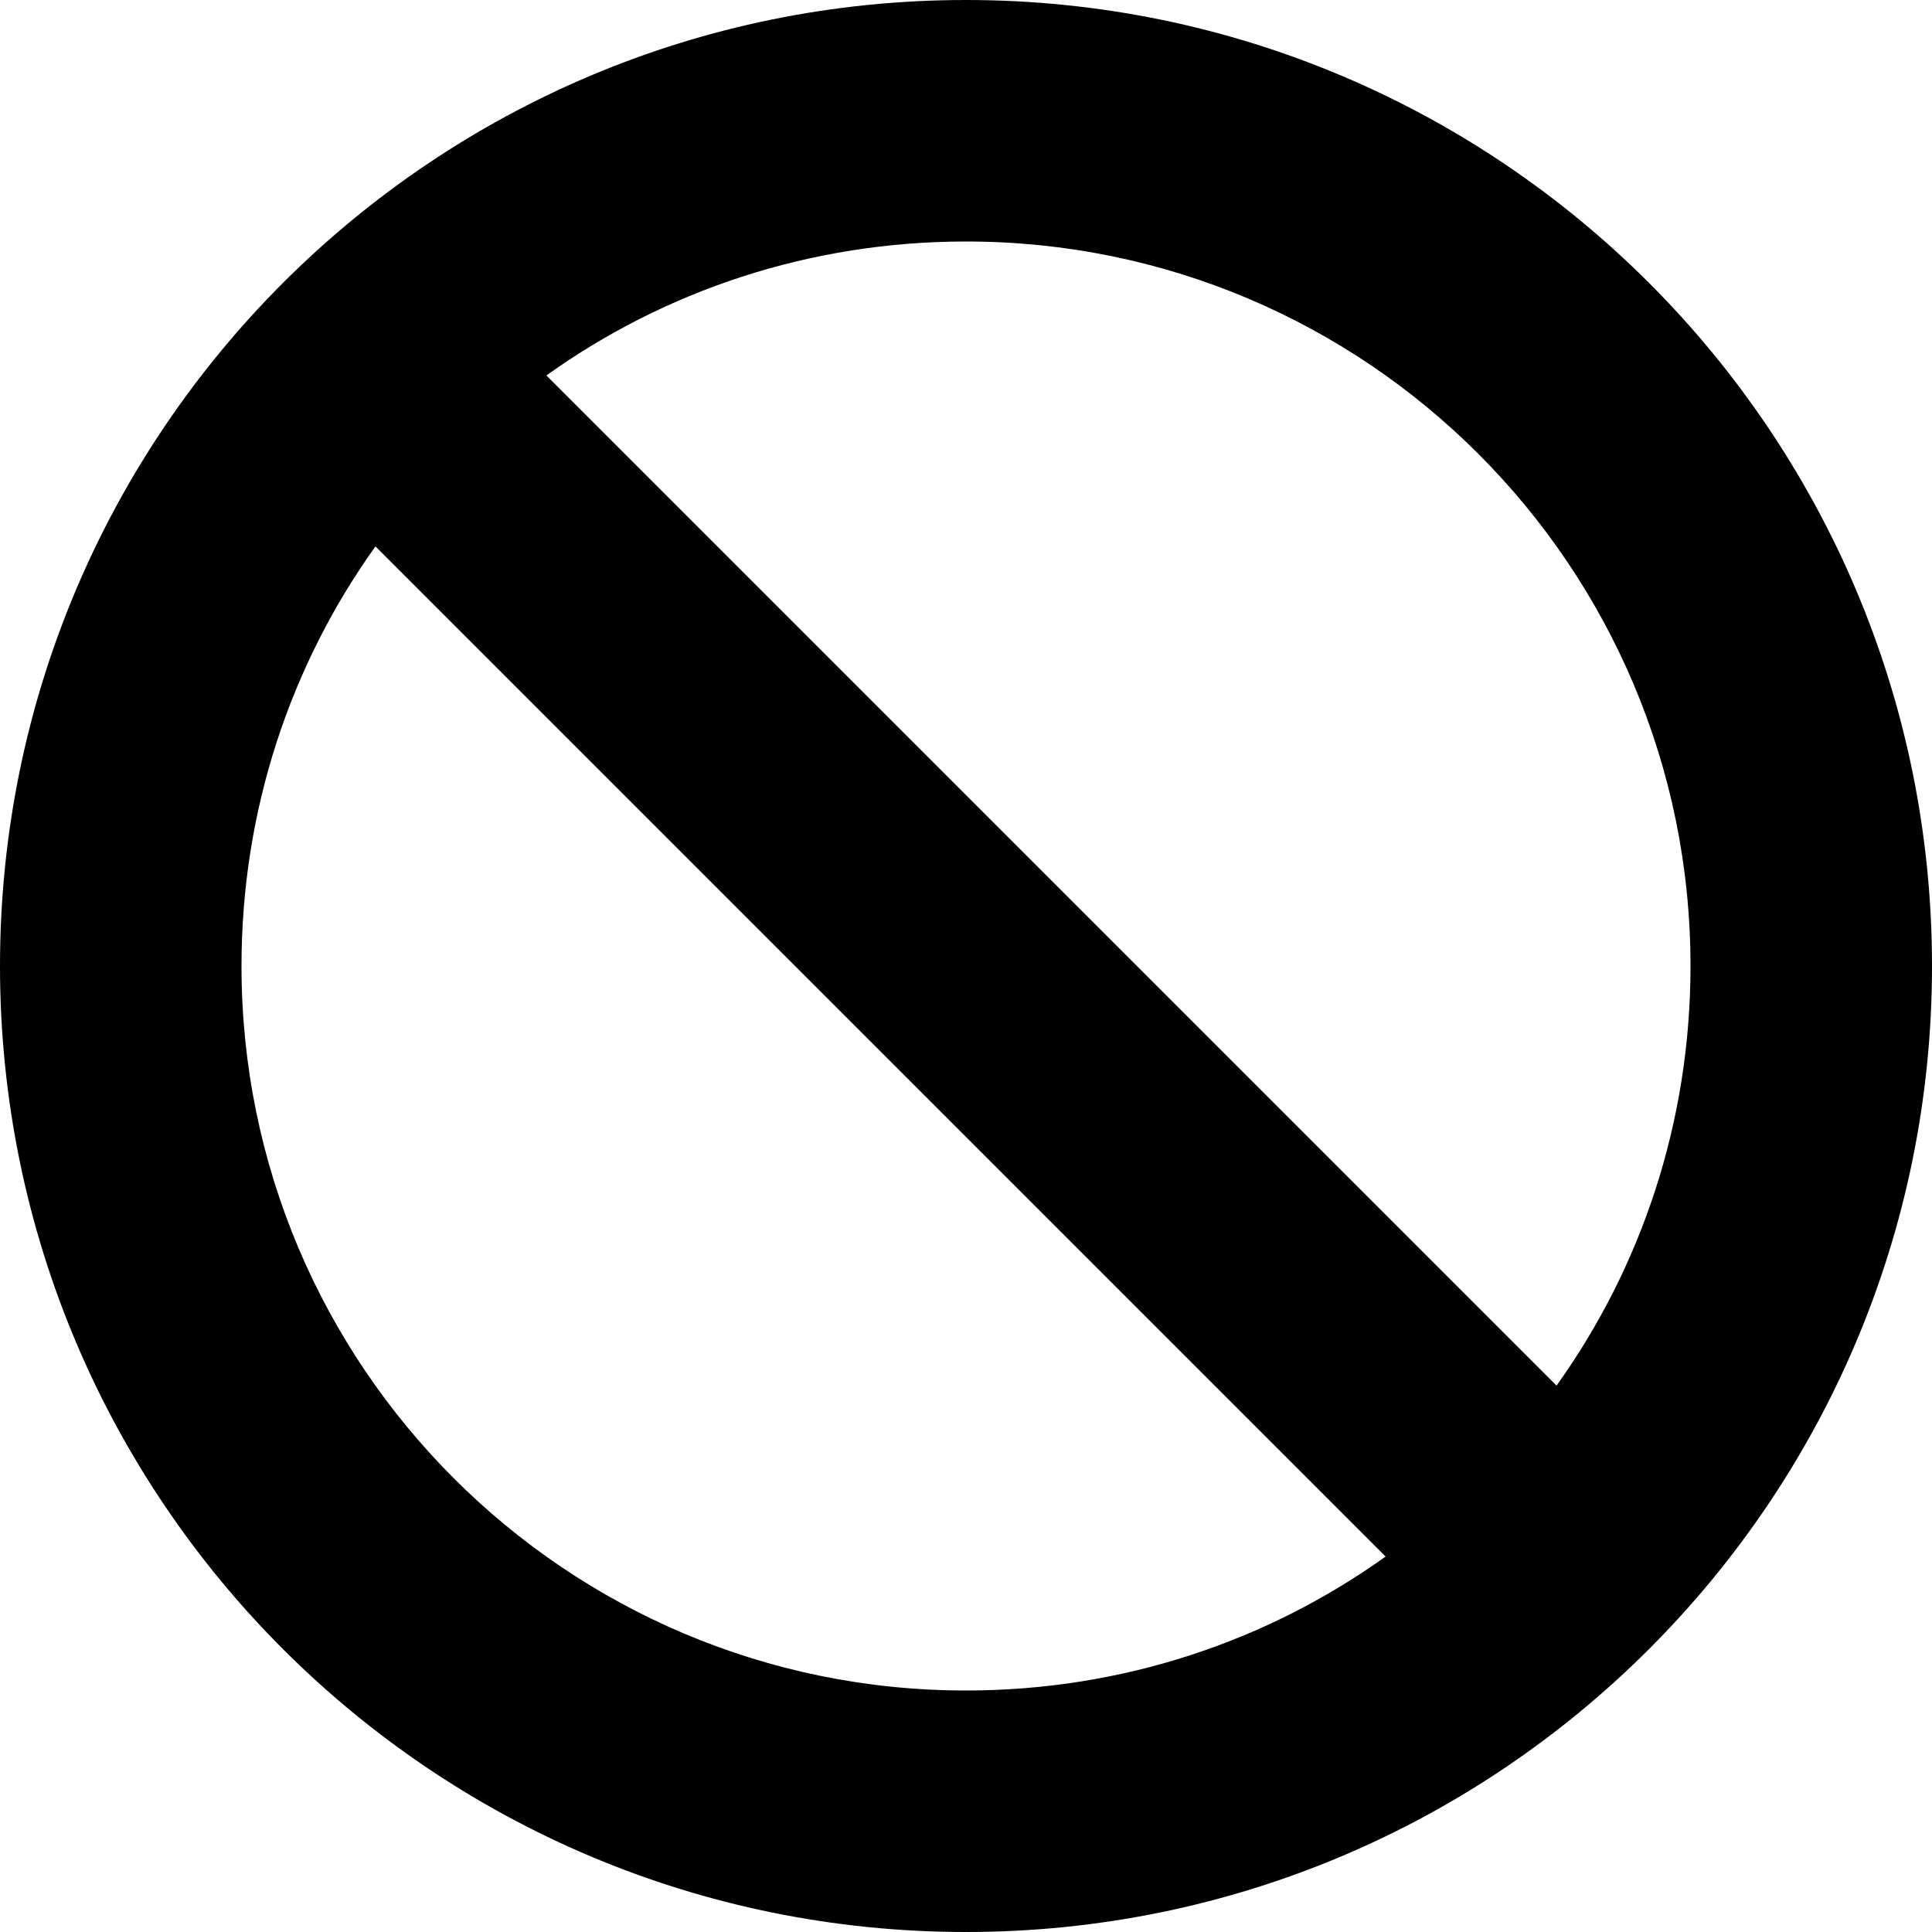
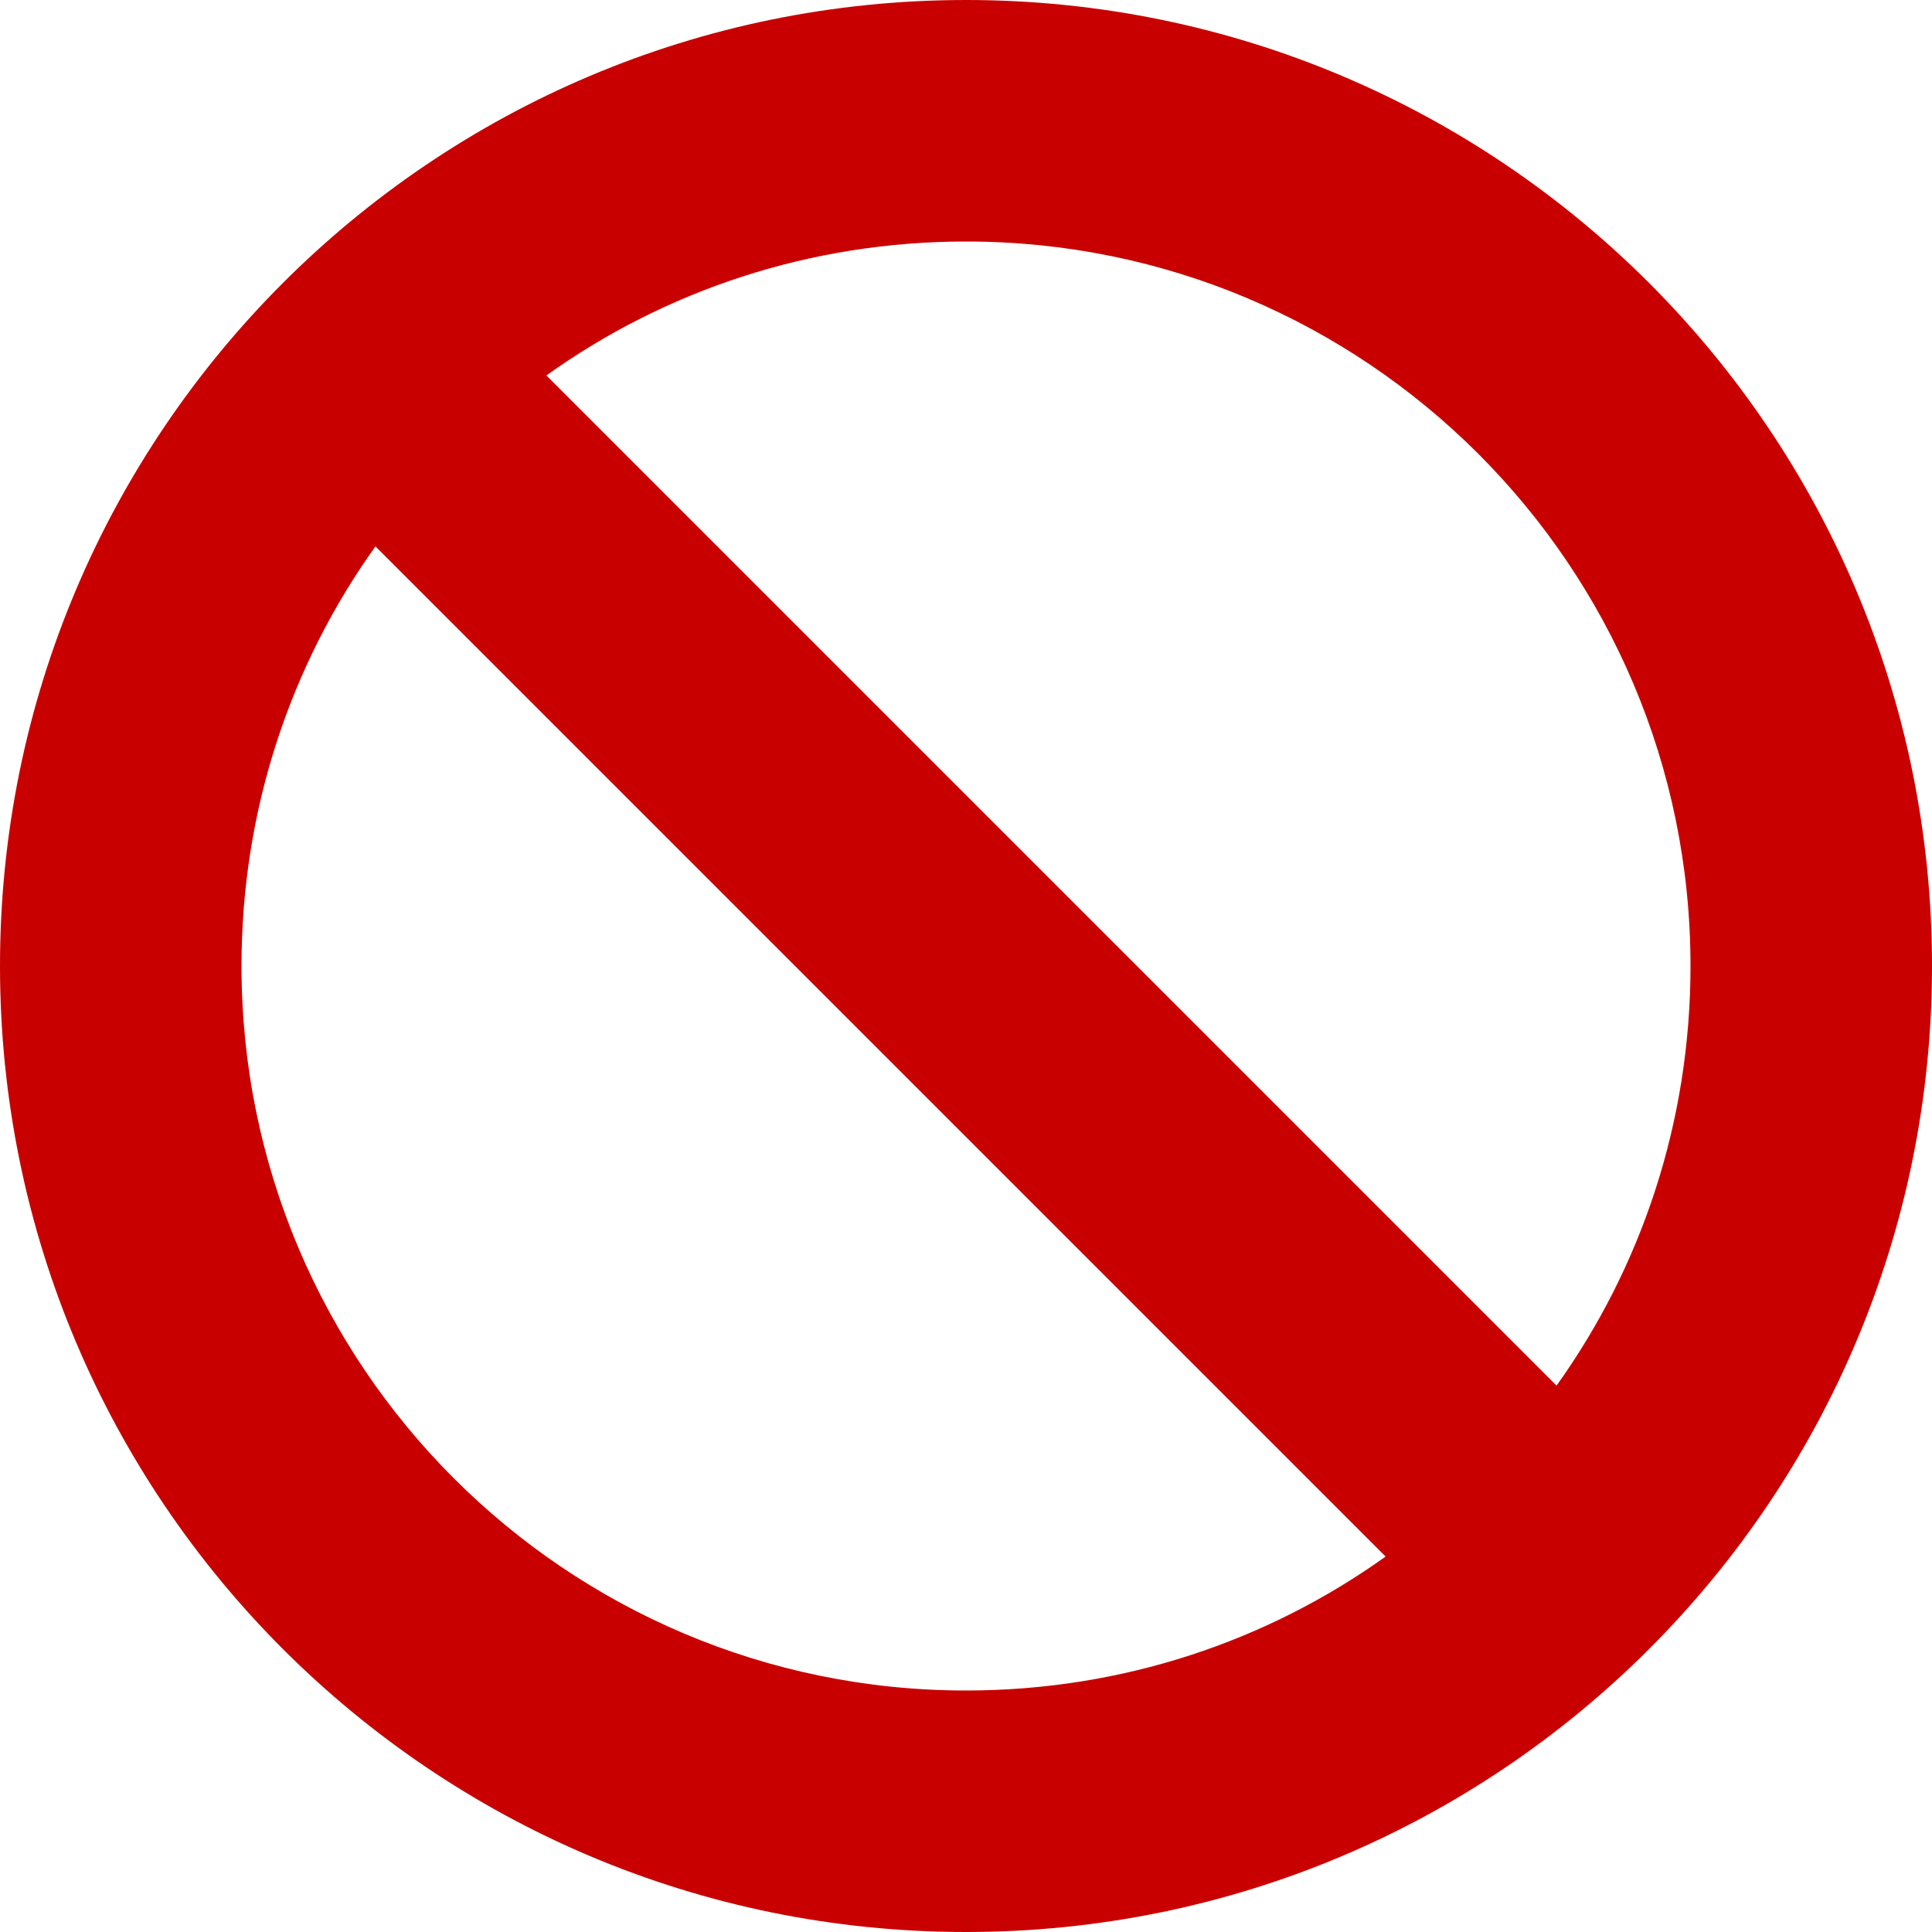
<svg xmlns="http://www.w3.org/2000/svg" viewBox="0 0 512 512">
-   <path d="M367.2 412.5L99.5 144.8C77.1 176.1 64 214.5 64 256c0 106 86 192 192 192c41.5 0 79.9-13.1 111.2-35.5zm45.3-45.3C434.9 335.9 448 297.5 448 256c0-106-86-192-192-192c-41.5 0-79.9 13.1-111.2 35.5L412.5 367.2zM0 256a256 256 0 1 1 512 0A256 256 0 1 1 0 256z" />
+   <path fill="#c90000" d="M367.2 412.5L99.5 144.8C77.1 176.1 64 214.5 64 256c0 106 86 192 192 192c41.5 0 79.9-13.1 111.2-35.5zm45.3-45.3C434.9 335.9 448 297.5 448 256c0-106-86-192-192-192c-41.5 0-79.9 13.1-111.2 35.5L412.5 367.2zM0 256a256 256 0 1 1 512 0A256 256 0 1 1 0 256z" />
</svg>
